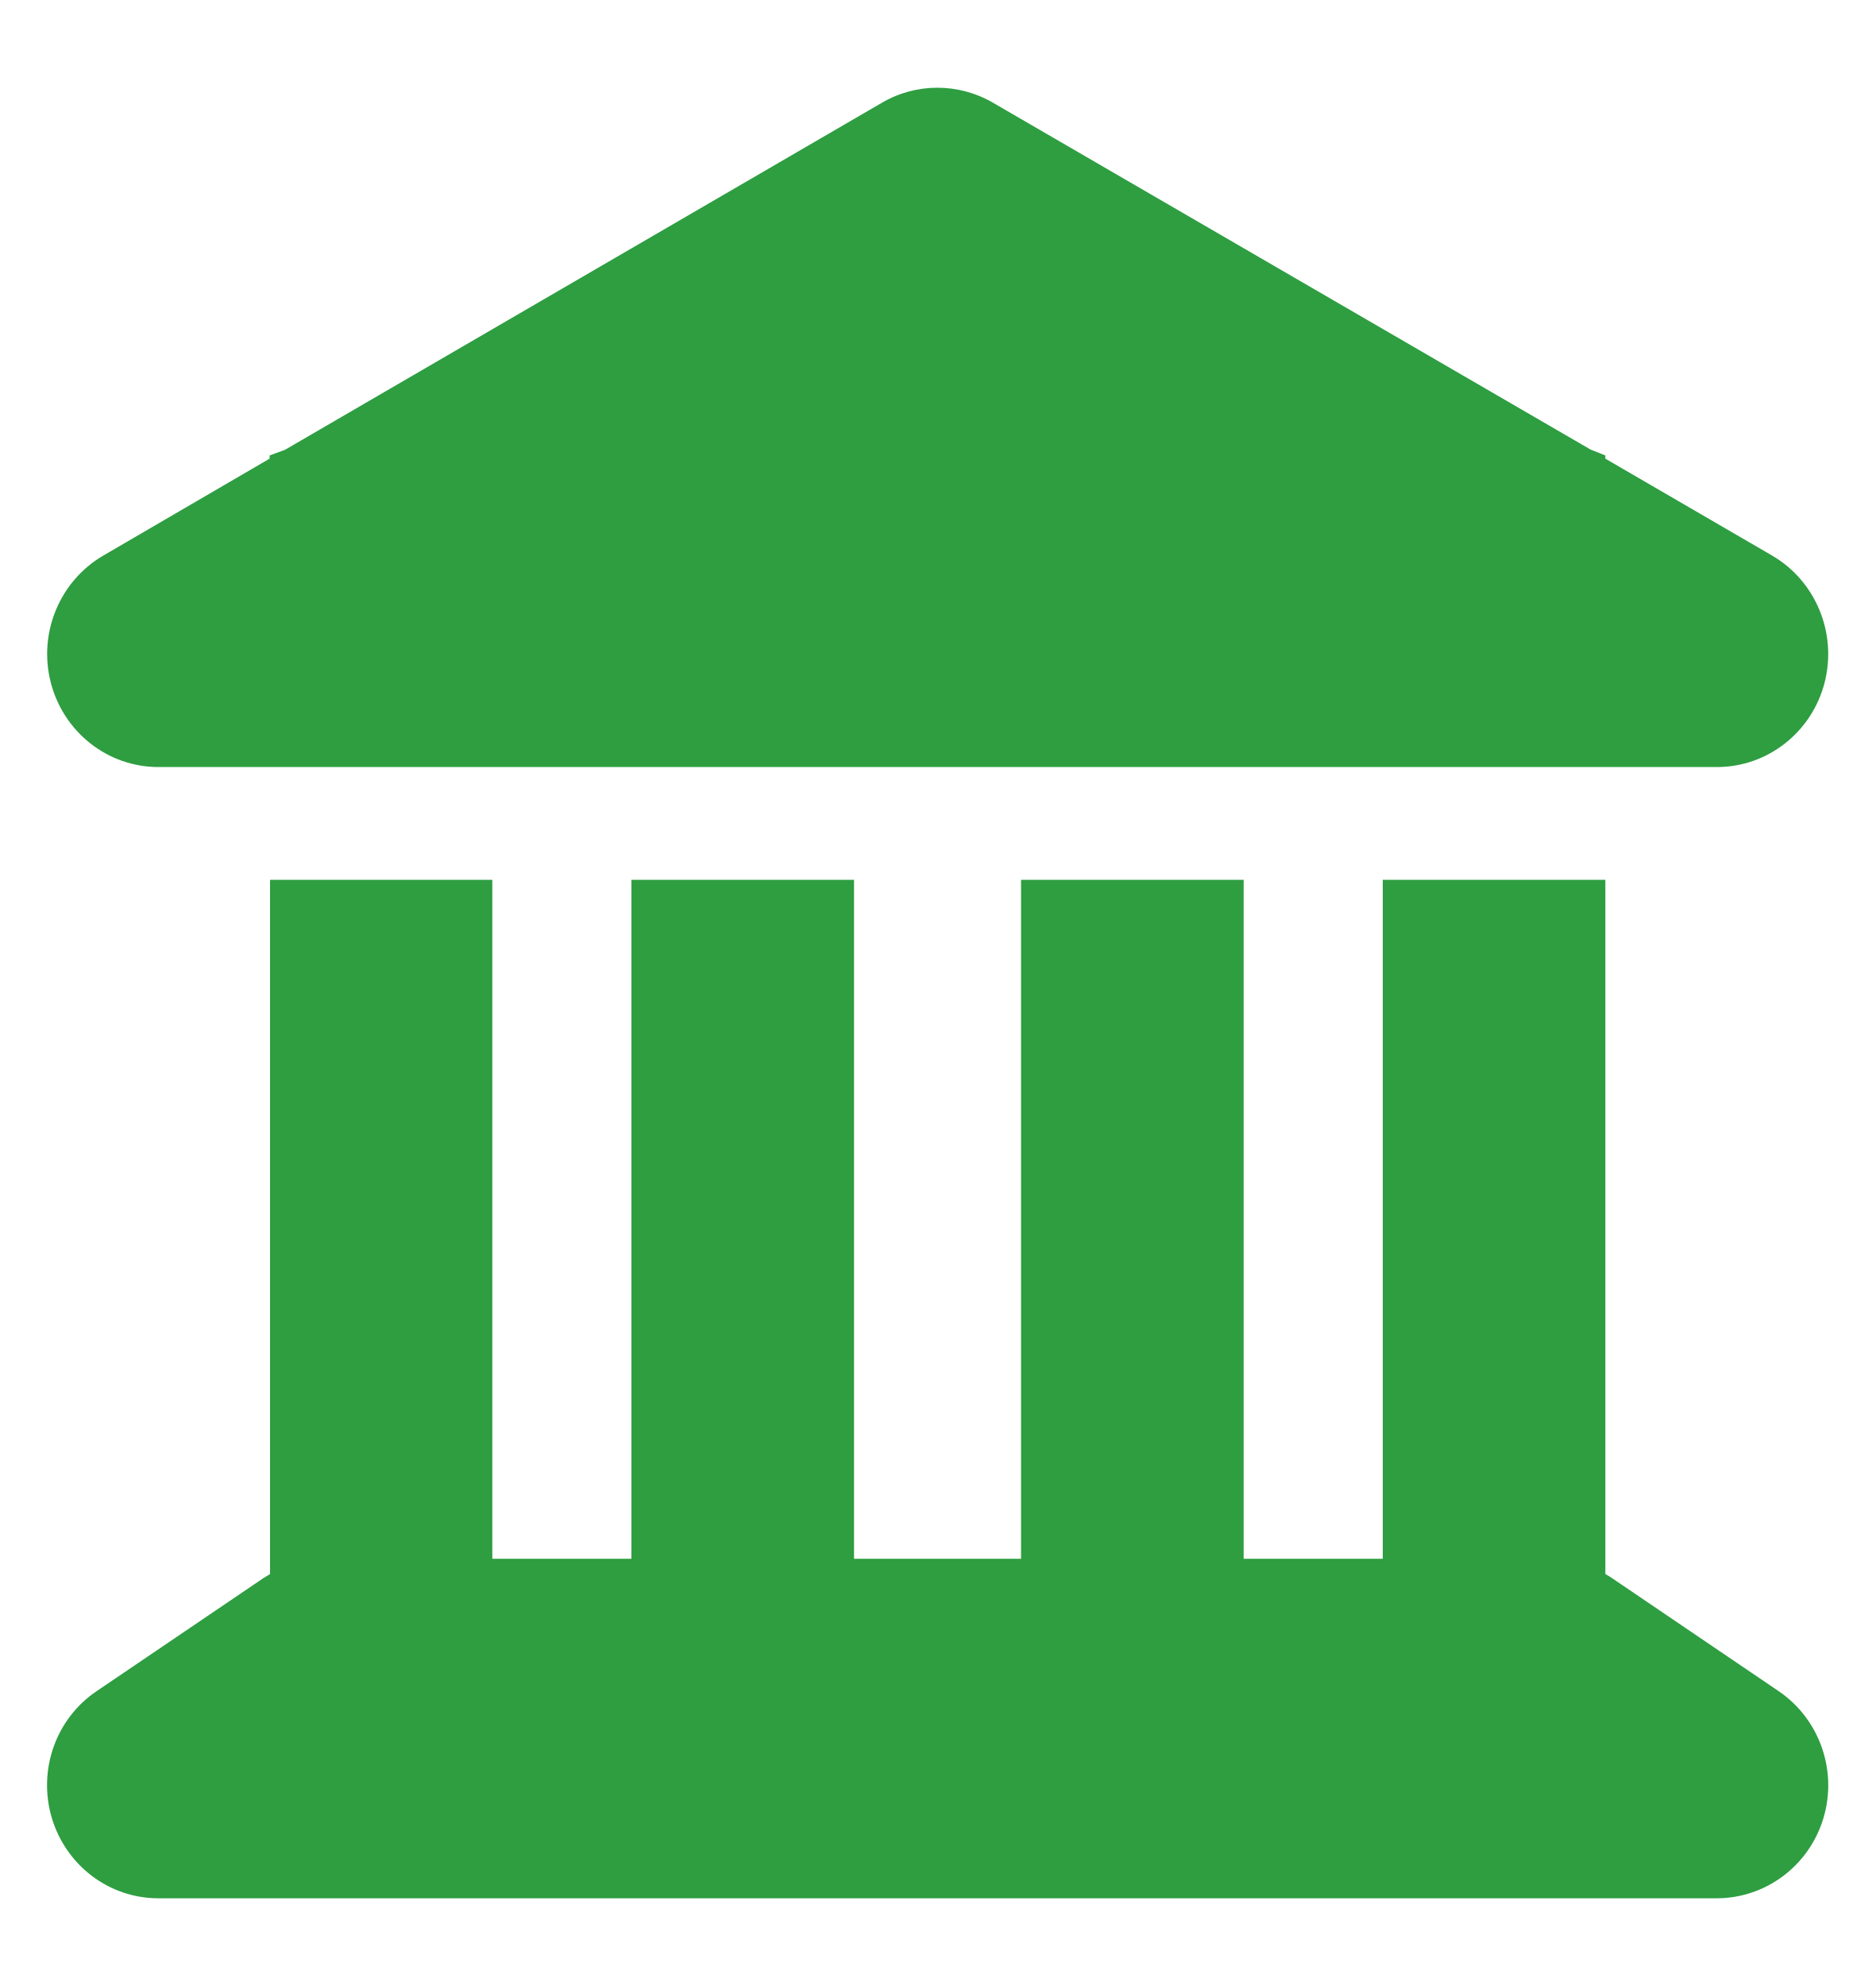
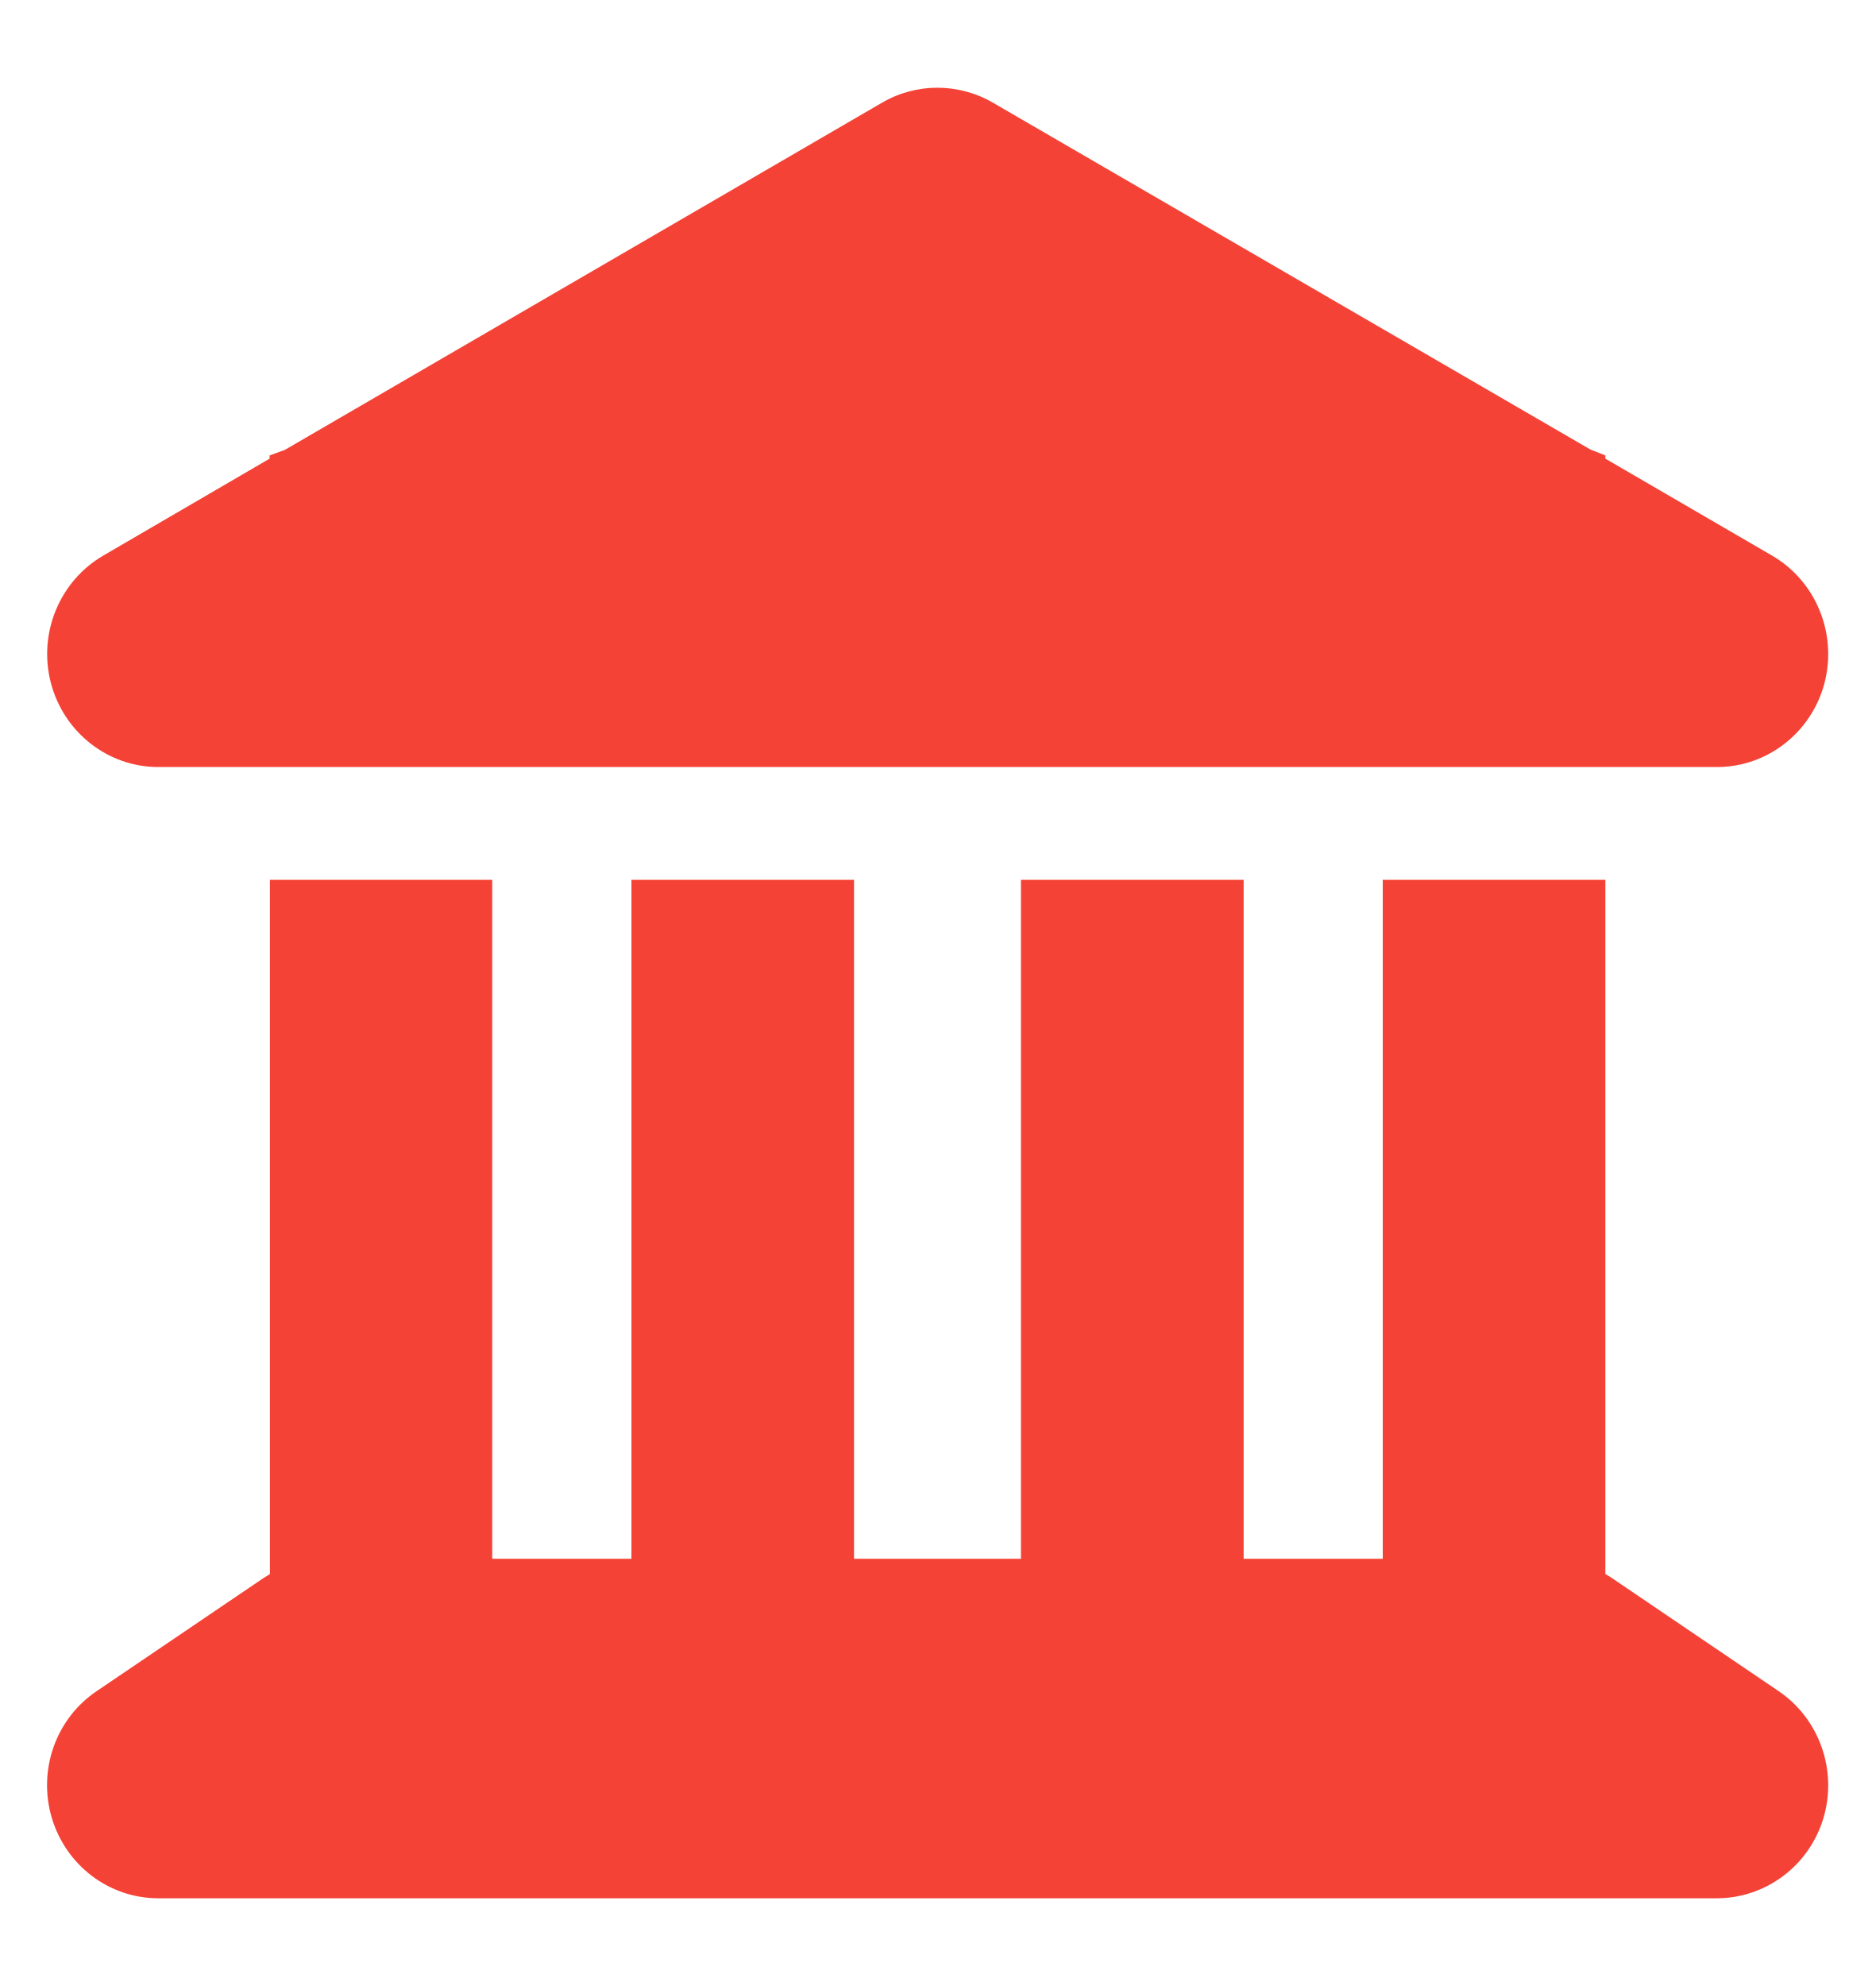
<svg xmlns="http://www.w3.org/2000/svg" width="17" height="18" viewBox="0 0 17 18" fill="none">
-   <path d="M7.997 0.93C8.306 0.75 8.688 0.75 9 0.93L14.418 4.074L14.553 4.128V4.157L16.064 5.035C16.461 5.266 16.656 5.74 16.54 6.189C16.423 6.638 16.023 6.952 15.565 6.952H1.435C0.978 6.952 0.578 6.638 0.461 6.189C0.344 5.74 0.54 5.266 0.937 5.035L2.444 4.157V4.128L2.583 4.077L7.997 0.93ZM2.444 7.974H4.463V14.128H5.724V7.974H7.742V14.128H9.256V7.974H11.274V14.128H12.535V7.974H14.553V14.266C14.572 14.276 14.591 14.289 14.61 14.301L16.123 15.327C16.492 15.577 16.66 16.045 16.53 16.478C16.401 16.91 16.007 17.205 15.562 17.205H1.435C0.991 17.205 0.6 16.91 0.47 16.478C0.341 16.045 0.505 15.577 0.877 15.327L2.391 14.301C2.41 14.289 2.429 14.279 2.448 14.266V7.974H2.444Z" fill="#2E9E41" />
+   <path d="M7.997 0.93C8.306 0.75 8.688 0.75 9 0.93L14.417 4.074L14.553 4.128V4.157L16.063 5.035C16.461 5.266 16.656 5.74 16.54 6.189C16.423 6.638 16.022 6.952 15.565 6.952H1.435C0.978 6.952 0.578 6.638 0.461 6.189C0.344 5.74 0.54 5.266 0.937 5.035L2.444 4.157V4.128L2.583 4.077L7.997 0.93ZM2.444 7.974H4.462V14.128H5.724V7.974H7.742V14.128H9.255V7.974H11.274V14.128H12.535V7.974H14.553V14.266C14.572 14.276 14.591 14.289 14.61 14.301L16.123 15.327C16.492 15.577 16.659 16.045 16.53 16.478C16.401 16.91 16.007 17.205 15.562 17.205H1.435C0.991 17.205 0.6 16.91 0.47 16.478C0.341 16.045 0.505 15.577 0.877 15.327L2.391 14.301C2.41 14.289 2.429 14.279 2.447 14.266V7.974H2.444Z" fill="#F44336" />
</svg>
